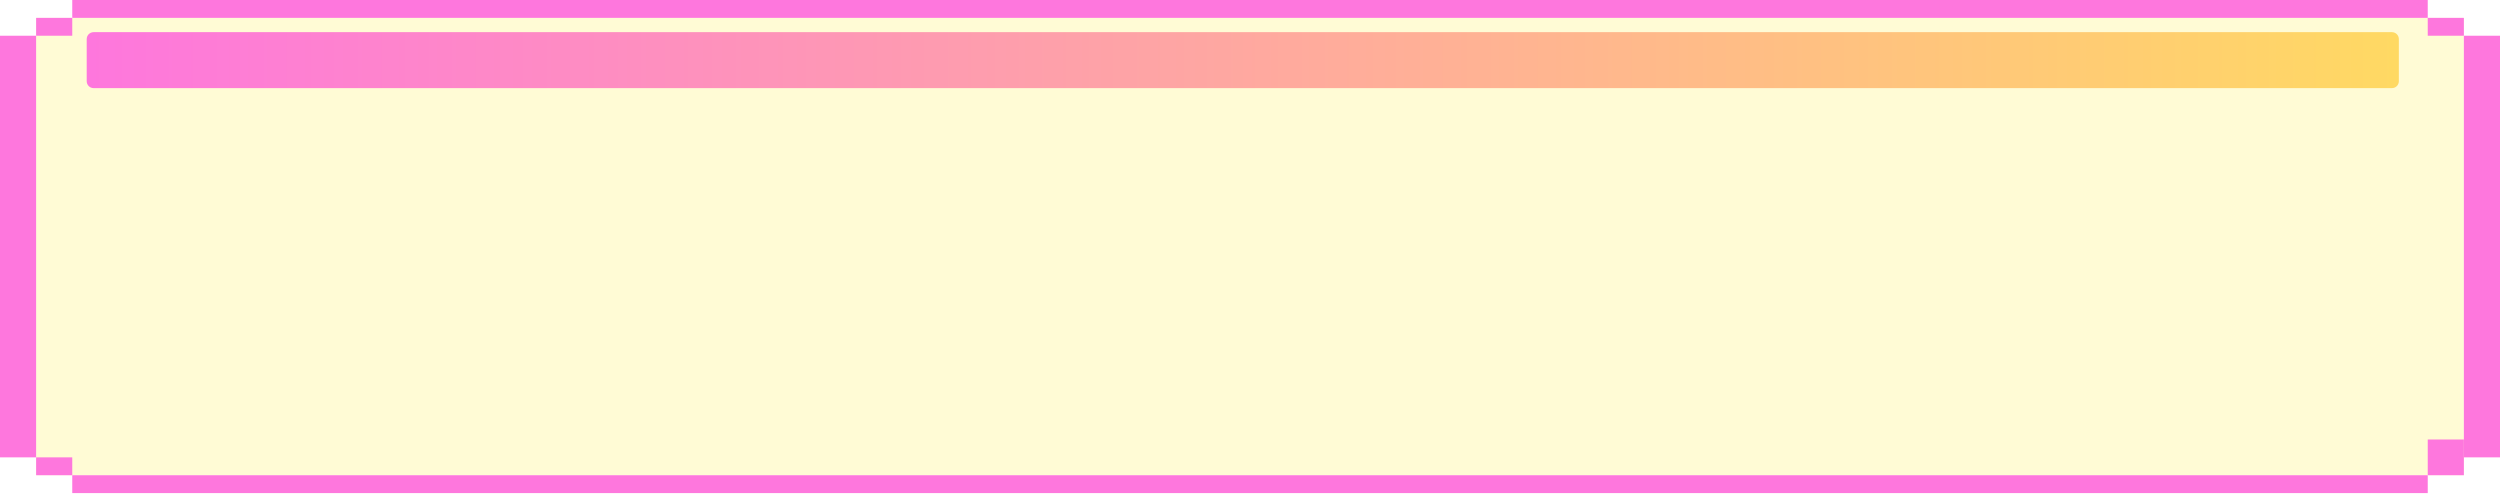
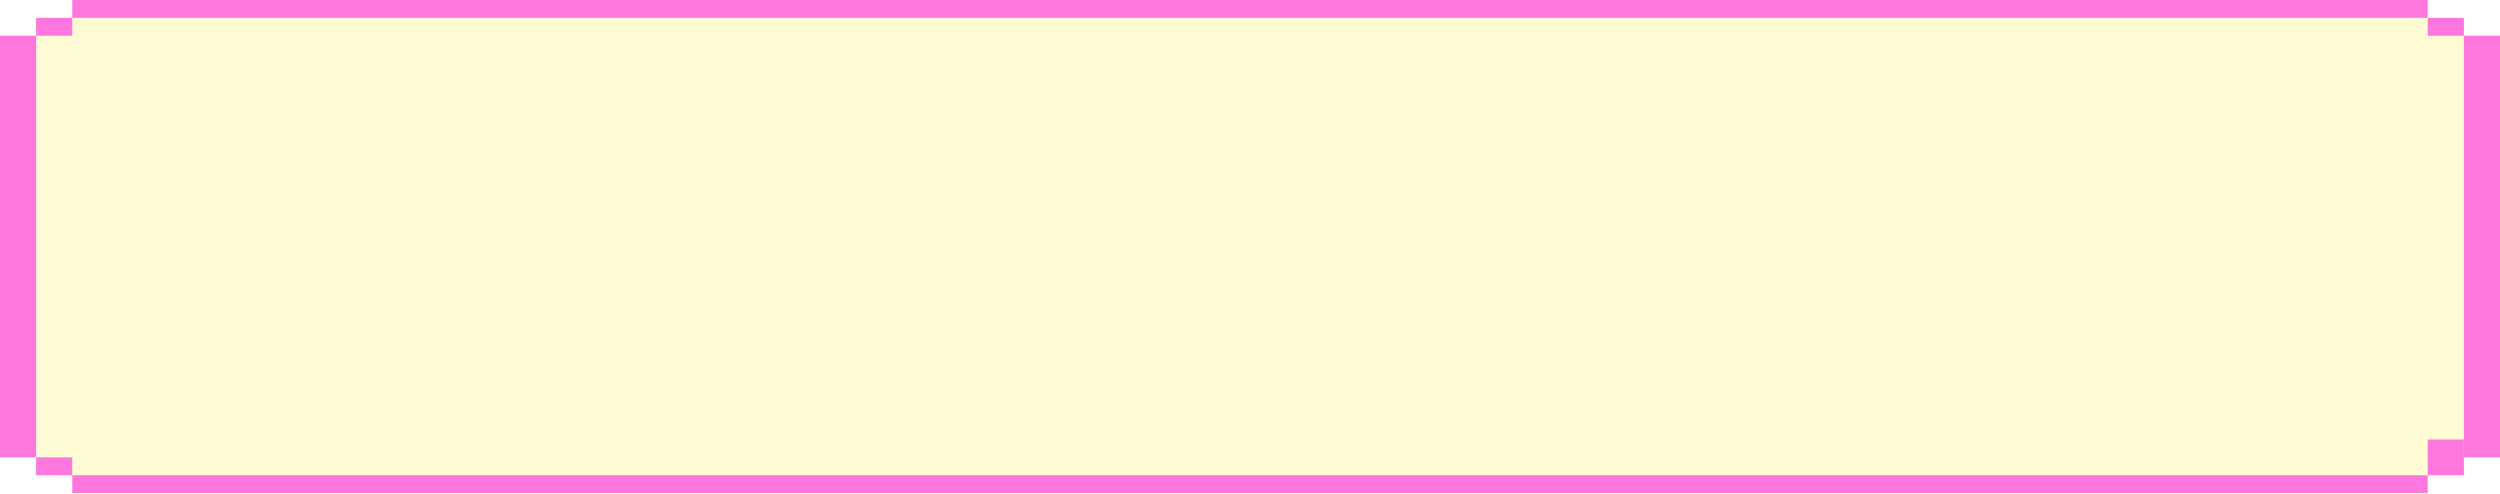
<svg xmlns="http://www.w3.org/2000/svg" width="1085" height="214" viewBox="0 0 1085 214" fill="none" preserveAspectRatio="none">
  <rect x="15.679" y="7.753" width="1053.64" height="198.493" fill="#FFFBD5" />
  <path d="M15.679 7.754H31.358V15.507H15.679V7.754Z" fill="#FE77DD" />
  <path d="M15.679 198.493H31.358V206.246H15.679V198.493Z" fill="#FE77DD" />
  <path d="M0 15.507H15.679V198.493H0V15.507Z" fill="#FE77DD" />
  <path d="M1069.32 15.507H1085V198.493H1069.32V15.507Z" fill="#FE77DD" />
  <path d="M1053.64 7.754H1069.32V15.507H1053.64V7.754Z" fill="#FE77DD" />
  <path d="M1053.64 190.739H1069.32V206.246H1053.64V190.739Z" fill="#FE77DD" />
  <path d="M31.358 0H1053.64V7.754H31.358V0Z" fill="#FE77DD" />
  <path d="M31.358 206.246H1053.64V214H31.358V206.246Z" fill="#FE77DD" />
-   <rect x="37.63" y="13.957" width="1003.47" height="24.287" rx="3" fill="url(#paint0_linear_2627_32)" />
-   <defs>
-     <linearGradient id="paint0_linear_2627_32" x1="37.63" y1="26.1" x2="1041.1" y2="26.1" gradientUnits="userSpaceOnUse">
-       <stop stop-color="#FE77DD" />
-       <stop offset="1" stop-color="#FFD963" />
-     </linearGradient>
-   </defs>
</svg>
